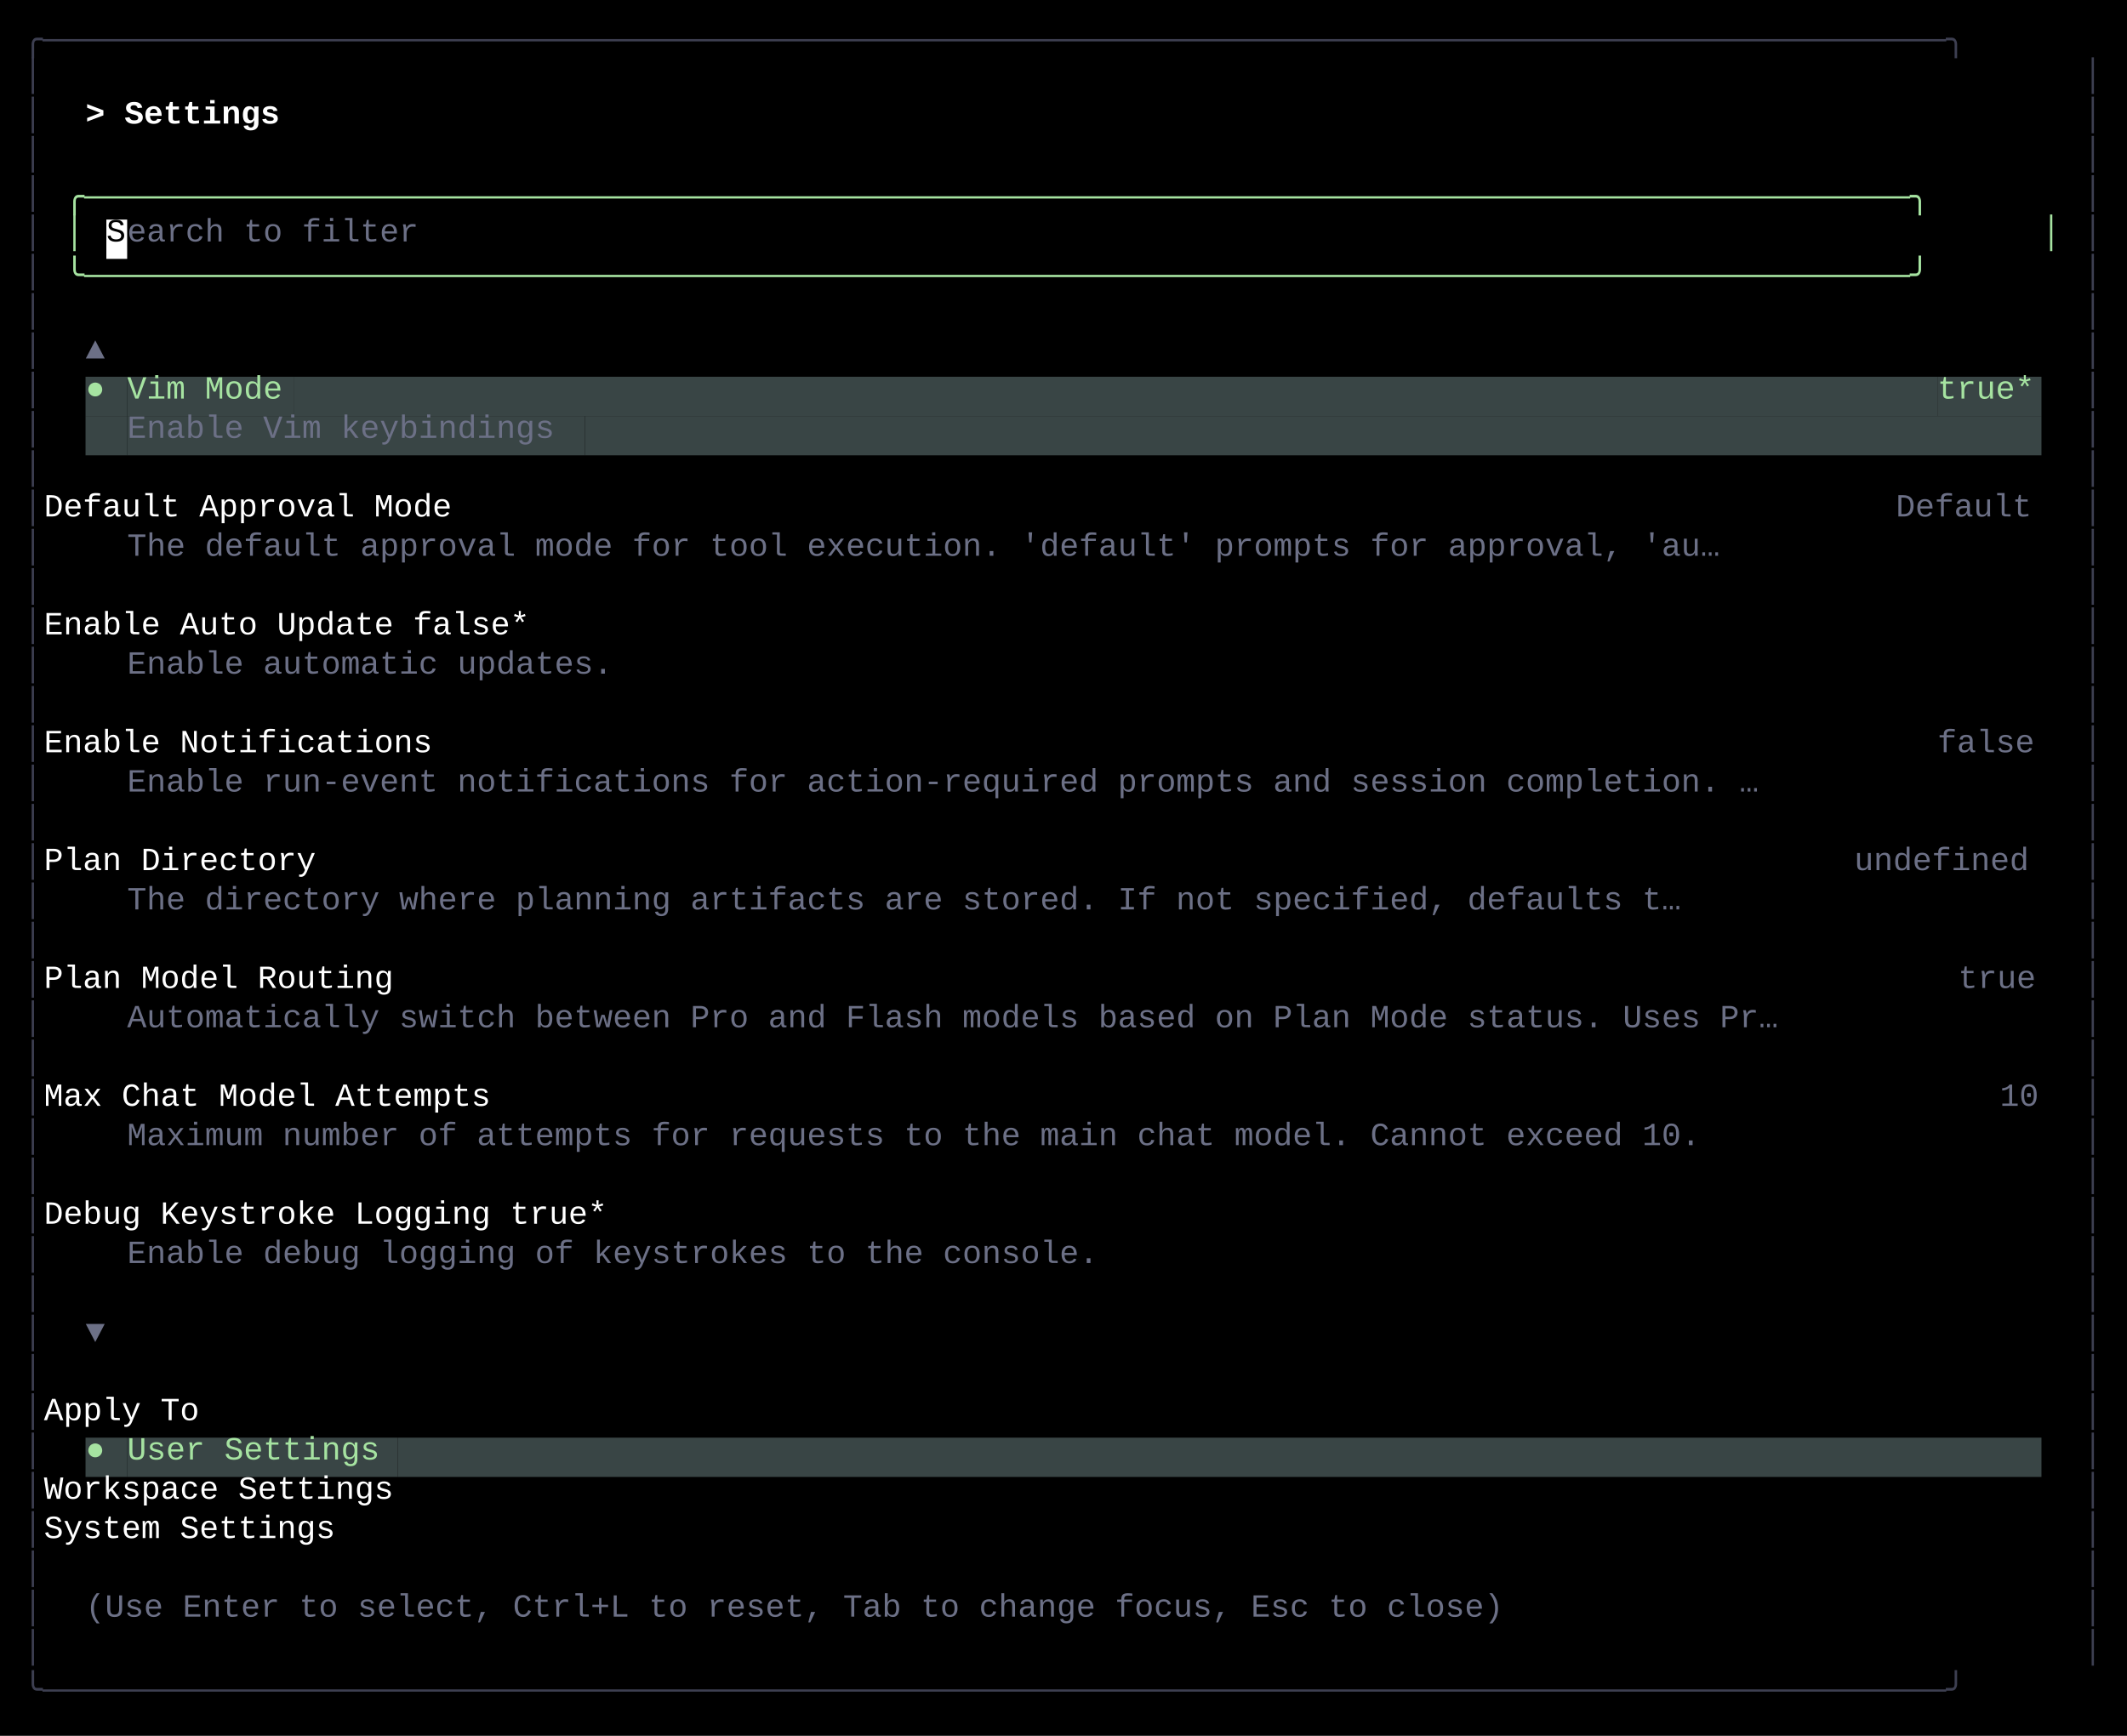
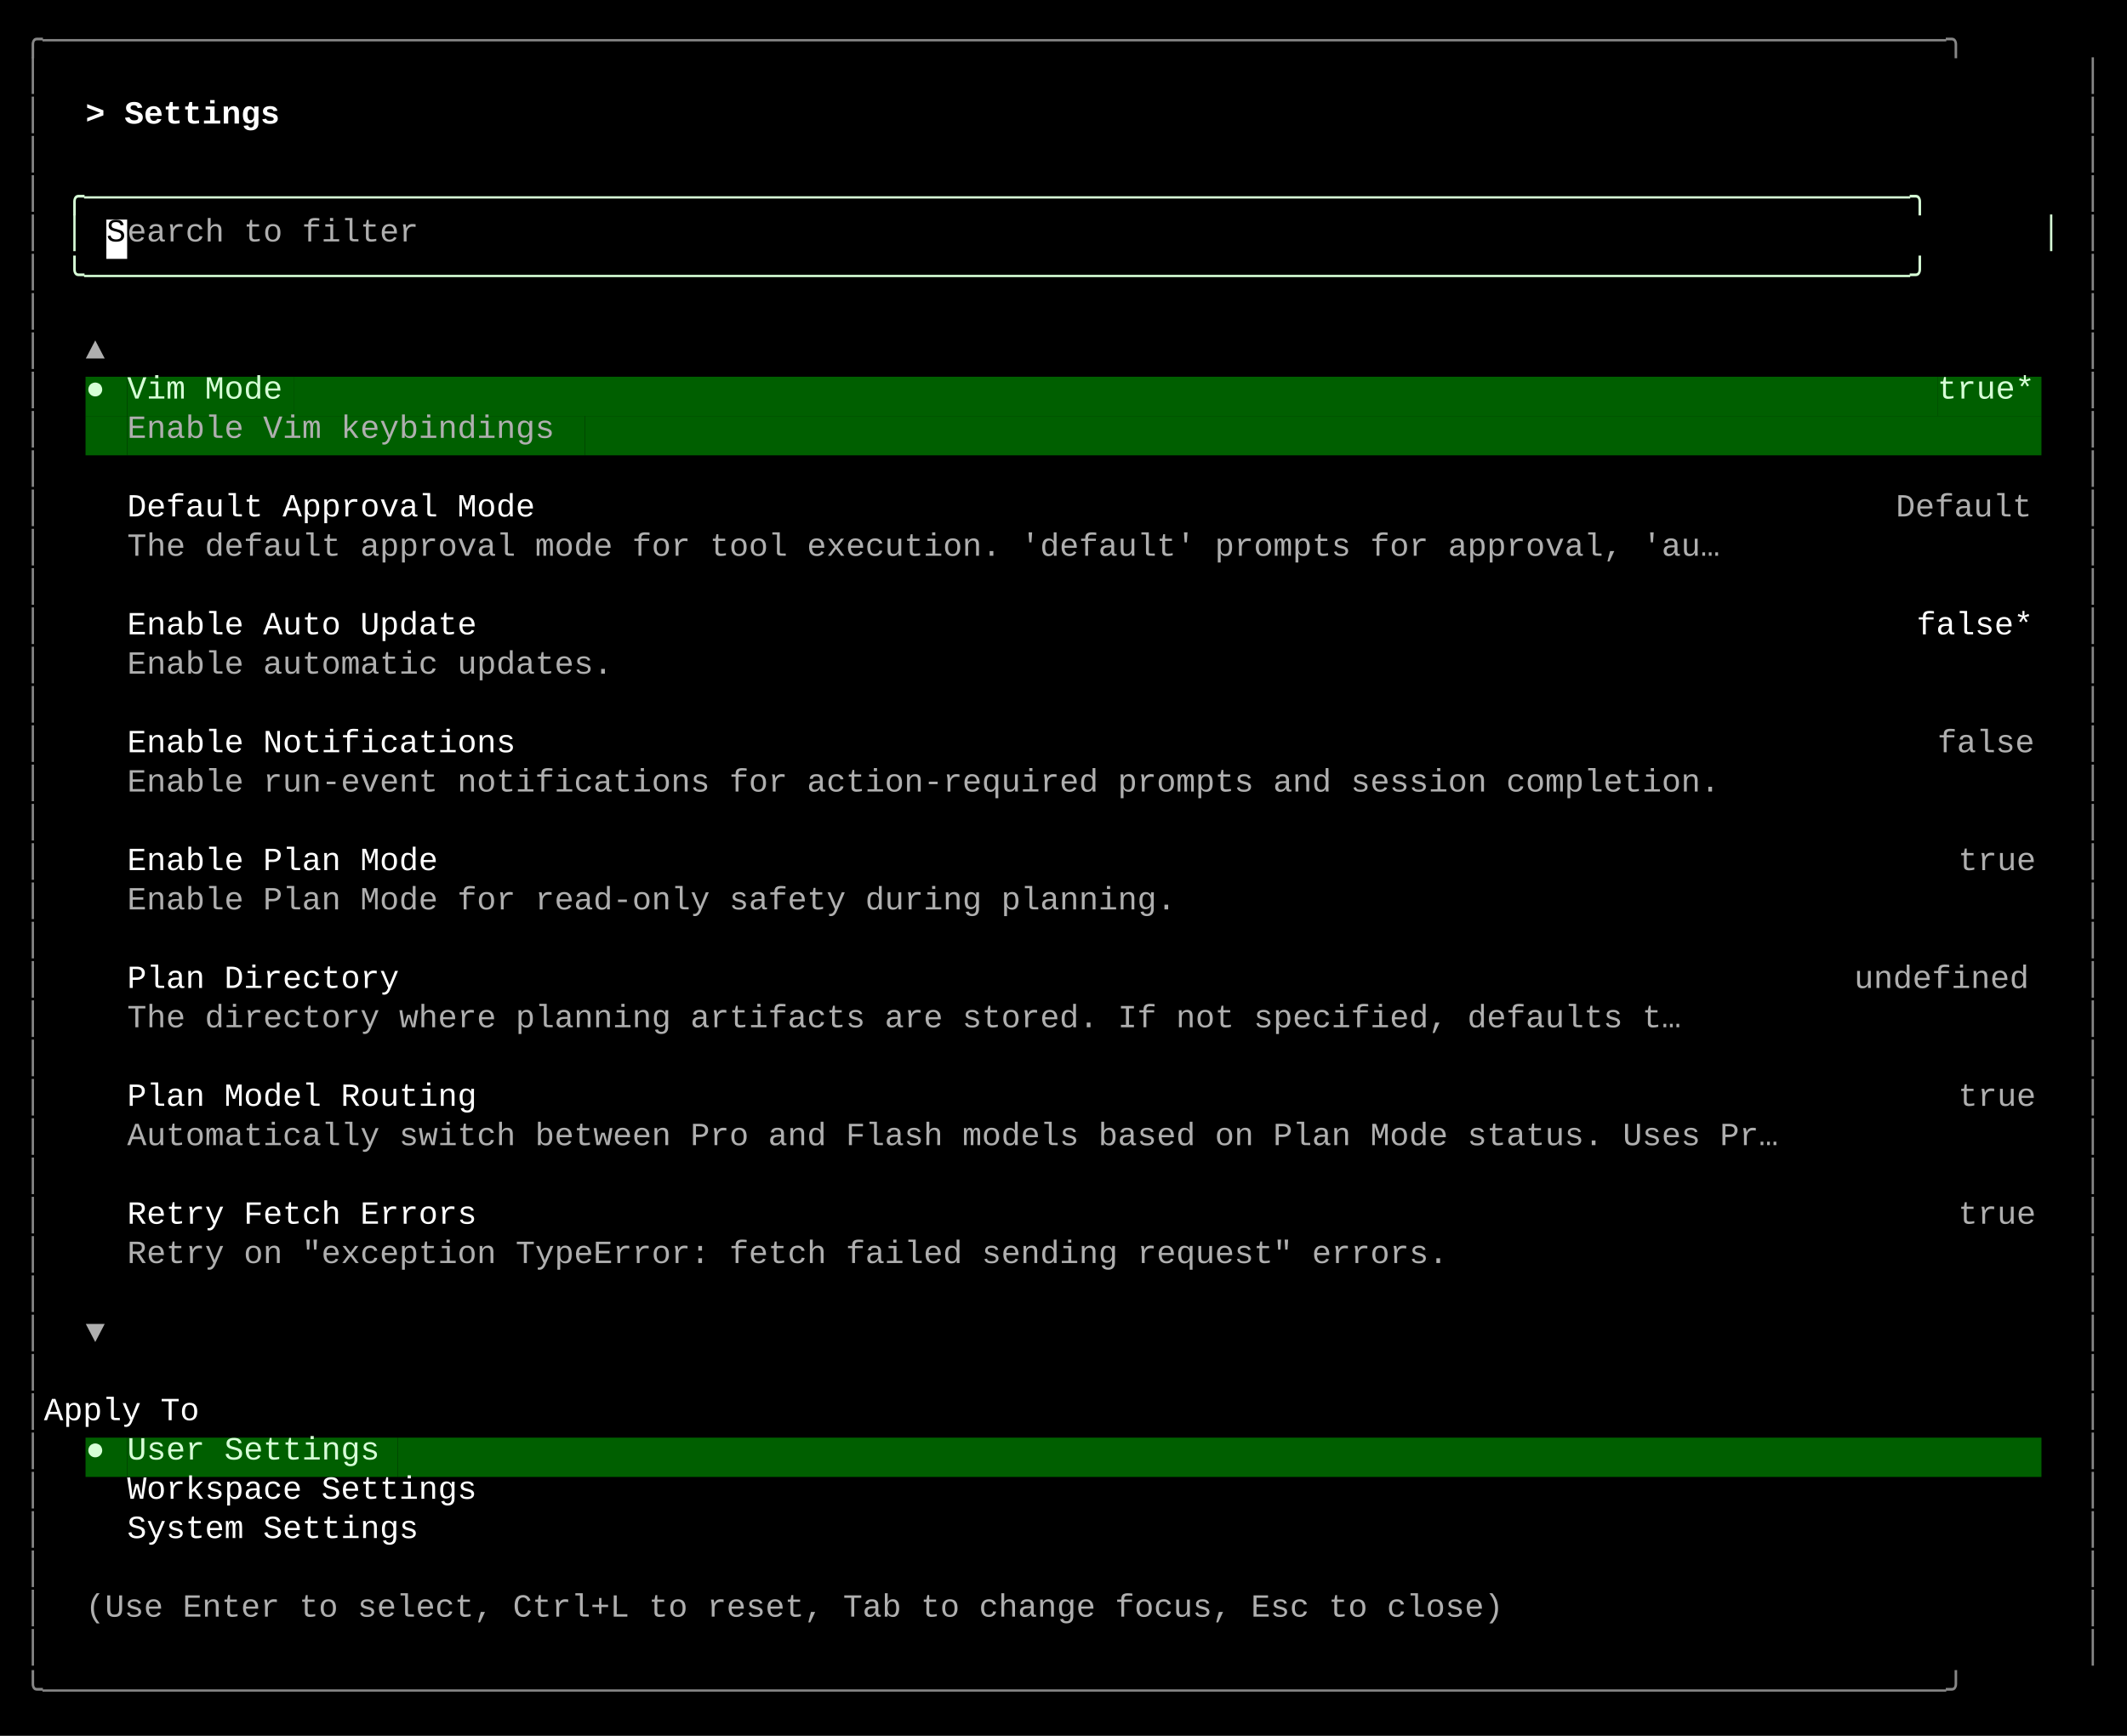
<svg xmlns="http://www.w3.org/2000/svg" width="920" height="751" viewBox="0 0 920 751">
  <style>
    text { font-family: Consolas, "Courier New", monospace; font-size: 14px; dominant-baseline: text-before-edge; white-space: pre; }
  </style>
  <rect width="920" height="751" fill="#000000" />
  <g transform="translate(10, 10)">
-     <text x="0" y="2" fill="#3d3f51" textLength="900" lengthAdjust="spacingAndGlyphs">╭──────────────────────────────────────────────────────────────────────────────────────────────────╮</text>
-     <text x="0" y="19" fill="#3d3f51" textLength="9" lengthAdjust="spacingAndGlyphs">│</text>
-     <text x="891" y="19" fill="#3d3f51" textLength="9" lengthAdjust="spacingAndGlyphs">│</text>
-     <text x="0" y="36" fill="#3d3f51" textLength="9" lengthAdjust="spacingAndGlyphs">│</text>
+     <text x="0" y="2" fill="#878787" textLength="900" lengthAdjust="spacingAndGlyphs">╭──────────────────────────────────────────────────────────────────────────────────────────────────╮</text>
+     <text x="0" y="19" fill="#878787" textLength="9" lengthAdjust="spacingAndGlyphs">│</text>
+     <text x="891" y="19" fill="#878787" textLength="9" lengthAdjust="spacingAndGlyphs">│</text>
+     <text x="0" y="36" fill="#878787" textLength="9" lengthAdjust="spacingAndGlyphs">│</text>
    <text x="27" y="36" fill="#ffffff" textLength="99" lengthAdjust="spacingAndGlyphs" font-weight="bold">&gt; Settings </text>
-     <text x="891" y="36" fill="#3d3f51" textLength="9" lengthAdjust="spacingAndGlyphs">│</text>
-     <text x="0" y="53" fill="#3d3f51" textLength="9" lengthAdjust="spacingAndGlyphs">│</text>
-     <text x="891" y="53" fill="#3d3f51" textLength="9" lengthAdjust="spacingAndGlyphs">│</text>
-     <text x="0" y="70" fill="#3d3f51" textLength="9" lengthAdjust="spacingAndGlyphs">│</text>
-     <text x="18" y="70" fill="#a6e3a1" textLength="864" lengthAdjust="spacingAndGlyphs">╭──────────────────────────────────────────────────────────────────────────────────────────────╮</text>
-     <text x="891" y="70" fill="#3d3f51" textLength="9" lengthAdjust="spacingAndGlyphs">│</text>
-     <text x="0" y="87" fill="#3d3f51" textLength="9" lengthAdjust="spacingAndGlyphs">│</text>
-     <text x="18" y="87" fill="#a6e3a1" textLength="9" lengthAdjust="spacingAndGlyphs">│</text>
+     <text x="891" y="36" fill="#878787" textLength="9" lengthAdjust="spacingAndGlyphs">│</text>
+     <text x="0" y="53" fill="#878787" textLength="9" lengthAdjust="spacingAndGlyphs">│</text>
+     <text x="891" y="53" fill="#878787" textLength="9" lengthAdjust="spacingAndGlyphs">│</text>
+     <text x="0" y="70" fill="#878787" textLength="9" lengthAdjust="spacingAndGlyphs">│</text>
+     <text x="18" y="70" fill="#d7ffd7" textLength="864" lengthAdjust="spacingAndGlyphs">╭──────────────────────────────────────────────────────────────────────────────────────────────╮</text>
+     <text x="891" y="70" fill="#878787" textLength="9" lengthAdjust="spacingAndGlyphs">│</text>
+     <text x="0" y="87" fill="#878787" textLength="9" lengthAdjust="spacingAndGlyphs">│</text>
+     <text x="18" y="87" fill="#d7ffd7" textLength="9" lengthAdjust="spacingAndGlyphs">│</text>
    <rect x="36" y="85" width="9" height="17" fill="#ffffff" />
    <text x="36" y="87" fill="#000000" textLength="9" lengthAdjust="spacingAndGlyphs">S</text>
-     <text x="45" y="87" fill="#6c7086" textLength="135" lengthAdjust="spacingAndGlyphs">earch to filter</text>
-     <text x="873" y="87" fill="#a6e3a1" textLength="9" lengthAdjust="spacingAndGlyphs">│</text>
-     <text x="891" y="87" fill="#3d3f51" textLength="9" lengthAdjust="spacingAndGlyphs">│</text>
-     <text x="0" y="104" fill="#3d3f51" textLength="9" lengthAdjust="spacingAndGlyphs">│</text>
-     <text x="18" y="104" fill="#a6e3a1" textLength="864" lengthAdjust="spacingAndGlyphs">╰──────────────────────────────────────────────────────────────────────────────────────────────╯</text>
-     <text x="891" y="104" fill="#3d3f51" textLength="9" lengthAdjust="spacingAndGlyphs">│</text>
-     <text x="0" y="121" fill="#3d3f51" textLength="9" lengthAdjust="spacingAndGlyphs">│</text>
-     <text x="891" y="121" fill="#3d3f51" textLength="9" lengthAdjust="spacingAndGlyphs">│</text>
-     <text x="0" y="138" fill="#3d3f51" textLength="9" lengthAdjust="spacingAndGlyphs">│</text>
-     <text x="27" y="138" fill="#6c7086" textLength="9" lengthAdjust="spacingAndGlyphs">▲</text>
-     <text x="891" y="138" fill="#3d3f51" textLength="9" lengthAdjust="spacingAndGlyphs">│</text>
-     <text x="0" y="155" fill="#3d3f51" textLength="9" lengthAdjust="spacingAndGlyphs">│</text>
-     <rect x="27" y="153" width="9" height="17" fill="#394545" />
-     <text x="27" y="155" fill="#a6e3a1" textLength="9" lengthAdjust="spacingAndGlyphs">●</text>
-     <rect x="36" y="153" width="9" height="17" fill="#394545" />
-     <rect x="45" y="153" width="72" height="17" fill="#394545" />
-     <text x="45" y="155" fill="#a6e3a1" textLength="72" lengthAdjust="spacingAndGlyphs">Vim Mode</text>
-     <rect x="117" y="153" width="711" height="17" fill="#394545" />
-     <rect x="828" y="153" width="45" height="17" fill="#394545" />
-     <text x="828" y="155" fill="#a6e3a1" textLength="45" lengthAdjust="spacingAndGlyphs">true*</text>
-     <text x="891" y="155" fill="#3d3f51" textLength="9" lengthAdjust="spacingAndGlyphs">│</text>
-     <text x="0" y="172" fill="#3d3f51" textLength="9" lengthAdjust="spacingAndGlyphs">│</text>
-     <rect x="27" y="170" width="18" height="17" fill="#394545" />
-     <rect x="45" y="170" width="198" height="17" fill="#394545" />
-     <text x="45" y="172" fill="#6c7086" textLength="198" lengthAdjust="spacingAndGlyphs">Enable Vim keybindings</text>
-     <rect x="243" y="170" width="630" height="17" fill="#394545" />
-     <text x="891" y="172" fill="#3d3f51" textLength="9" lengthAdjust="spacingAndGlyphs">│</text>
-     <text x="0" y="189" fill="#3d3f51" textLength="9" lengthAdjust="spacingAndGlyphs">│</text>
-     <text x="891" y="189" fill="#3d3f51" textLength="9" lengthAdjust="spacingAndGlyphs">│</text>
-     <text x="0" y="206" fill="#3d3f51" textLength="9" lengthAdjust="spacingAndGlyphs">│</text>
-     <text x="9" y="206" fill="#ffffff" textLength="801" lengthAdjust="spacingAndGlyphs">    Default Approval Mode                                                                </text>
-     <text x="810" y="206" fill="#6c7086" textLength="63" lengthAdjust="spacingAndGlyphs">Default</text>
-     <text x="891" y="206" fill="#3d3f51" textLength="9" lengthAdjust="spacingAndGlyphs">│</text>
-     <text x="0" y="223" fill="#3d3f51" textLength="9" lengthAdjust="spacingAndGlyphs">│</text>
-     <text x="45" y="223" fill="#6c7086" textLength="738" lengthAdjust="spacingAndGlyphs">The default approval mode for tool execution. 'default' prompts for approval, 'au…</text>
-     <text x="891" y="223" fill="#3d3f51" textLength="9" lengthAdjust="spacingAndGlyphs">│</text>
-     <text x="0" y="240" fill="#3d3f51" textLength="9" lengthAdjust="spacingAndGlyphs">│</text>
-     <text x="891" y="240" fill="#3d3f51" textLength="9" lengthAdjust="spacingAndGlyphs">│</text>
-     <text x="0" y="257" fill="#3d3f51" textLength="9" lengthAdjust="spacingAndGlyphs">│</text>
-     <text x="9" y="257" fill="#ffffff" textLength="882" lengthAdjust="spacingAndGlyphs">    Enable Auto Update                                                                    false*  </text>
-     <text x="891" y="257" fill="#3d3f51" textLength="9" lengthAdjust="spacingAndGlyphs">│</text>
-     <text x="0" y="274" fill="#3d3f51" textLength="9" lengthAdjust="spacingAndGlyphs">│</text>
-     <text x="45" y="274" fill="#6c7086" textLength="225" lengthAdjust="spacingAndGlyphs">Enable automatic updates.</text>
-     <text x="891" y="274" fill="#3d3f51" textLength="9" lengthAdjust="spacingAndGlyphs">│</text>
-     <text x="0" y="291" fill="#3d3f51" textLength="9" lengthAdjust="spacingAndGlyphs">│</text>
-     <text x="891" y="291" fill="#3d3f51" textLength="9" lengthAdjust="spacingAndGlyphs">│</text>
-     <text x="0" y="308" fill="#3d3f51" textLength="9" lengthAdjust="spacingAndGlyphs">│</text>
-     <text x="9" y="308" fill="#ffffff" textLength="819" lengthAdjust="spacingAndGlyphs">    Enable Notifications                                                                   </text>
-     <text x="828" y="308" fill="#6c7086" textLength="45" lengthAdjust="spacingAndGlyphs">false</text>
-     <text x="891" y="308" fill="#3d3f51" textLength="9" lengthAdjust="spacingAndGlyphs">│</text>
-     <text x="0" y="325" fill="#3d3f51" textLength="9" lengthAdjust="spacingAndGlyphs">│</text>
-     <text x="45" y="325" fill="#6c7086" textLength="756" lengthAdjust="spacingAndGlyphs">Enable run-event notifications for action-required prompts and session completion. …</text>
-     <text x="891" y="325" fill="#3d3f51" textLength="9" lengthAdjust="spacingAndGlyphs">│</text>
-     <text x="0" y="342" fill="#3d3f51" textLength="9" lengthAdjust="spacingAndGlyphs">│</text>
-     <text x="891" y="342" fill="#3d3f51" textLength="9" lengthAdjust="spacingAndGlyphs">│</text>
-     <text x="0" y="359" fill="#3d3f51" textLength="9" lengthAdjust="spacingAndGlyphs">│</text>
-     <text x="9" y="359" fill="#ffffff" textLength="783" lengthAdjust="spacingAndGlyphs">    Plan Directory                                                                     </text>
-     <text x="792" y="359" fill="#6c7086" textLength="81" lengthAdjust="spacingAndGlyphs">undefined</text>
-     <text x="891" y="359" fill="#3d3f51" textLength="9" lengthAdjust="spacingAndGlyphs">│</text>
-     <text x="0" y="376" fill="#3d3f51" textLength="9" lengthAdjust="spacingAndGlyphs">│</text>
-     <text x="45" y="376" fill="#6c7086" textLength="720" lengthAdjust="spacingAndGlyphs">The directory where planning artifacts are stored. If not specified, defaults t…</text>
-     <text x="891" y="376" fill="#3d3f51" textLength="9" lengthAdjust="spacingAndGlyphs">│</text>
-     <text x="0" y="393" fill="#3d3f51" textLength="9" lengthAdjust="spacingAndGlyphs">│</text>
-     <text x="891" y="393" fill="#3d3f51" textLength="9" lengthAdjust="spacingAndGlyphs">│</text>
-     <text x="0" y="410" fill="#3d3f51" textLength="9" lengthAdjust="spacingAndGlyphs">│</text>
-     <text x="9" y="410" fill="#ffffff" textLength="828" lengthAdjust="spacingAndGlyphs">    Plan Model Routing                                                                      </text>
-     <text x="837" y="410" fill="#6c7086" textLength="36" lengthAdjust="spacingAndGlyphs">true</text>
-     <text x="891" y="410" fill="#3d3f51" textLength="9" lengthAdjust="spacingAndGlyphs">│</text>
-     <text x="0" y="427" fill="#3d3f51" textLength="9" lengthAdjust="spacingAndGlyphs">│</text>
-     <text x="45" y="427" fill="#6c7086" textLength="765" lengthAdjust="spacingAndGlyphs">Automatically switch between Pro and Flash models based on Plan Mode status. Uses Pr…</text>
-     <text x="891" y="427" fill="#3d3f51" textLength="9" lengthAdjust="spacingAndGlyphs">│</text>
-     <text x="0" y="444" fill="#3d3f51" textLength="9" lengthAdjust="spacingAndGlyphs">│</text>
-     <text x="891" y="444" fill="#3d3f51" textLength="9" lengthAdjust="spacingAndGlyphs">│</text>
-     <text x="0" y="461" fill="#3d3f51" textLength="9" lengthAdjust="spacingAndGlyphs">│</text>
-     <text x="9" y="461" fill="#ffffff" textLength="846" lengthAdjust="spacingAndGlyphs">    Max Chat Model Attempts                                                                   </text>
-     <text x="855" y="461" fill="#6c7086" textLength="18" lengthAdjust="spacingAndGlyphs">10</text>
-     <text x="891" y="461" fill="#3d3f51" textLength="9" lengthAdjust="spacingAndGlyphs">│</text>
-     <text x="0" y="478" fill="#3d3f51" textLength="9" lengthAdjust="spacingAndGlyphs">│</text>
-     <text x="45" y="478" fill="#6c7086" textLength="729" lengthAdjust="spacingAndGlyphs">Maximum number of attempts for requests to the main chat model. Cannot exceed 10.</text>
-     <text x="891" y="478" fill="#3d3f51" textLength="9" lengthAdjust="spacingAndGlyphs">│</text>
-     <text x="0" y="495" fill="#3d3f51" textLength="9" lengthAdjust="spacingAndGlyphs">│</text>
-     <text x="891" y="495" fill="#3d3f51" textLength="9" lengthAdjust="spacingAndGlyphs">│</text>
-     <text x="0" y="512" fill="#3d3f51" textLength="9" lengthAdjust="spacingAndGlyphs">│</text>
-     <text x="9" y="512" fill="#ffffff" textLength="882" lengthAdjust="spacingAndGlyphs">    Debug Keystroke Logging                                                                true*  </text>
-     <text x="891" y="512" fill="#3d3f51" textLength="9" lengthAdjust="spacingAndGlyphs">│</text>
-     <text x="0" y="529" fill="#3d3f51" textLength="9" lengthAdjust="spacingAndGlyphs">│</text>
-     <text x="45" y="529" fill="#6c7086" textLength="450" lengthAdjust="spacingAndGlyphs">Enable debug logging of keystrokes to the console.</text>
-     <text x="891" y="529" fill="#3d3f51" textLength="9" lengthAdjust="spacingAndGlyphs">│</text>
-     <text x="0" y="546" fill="#3d3f51" textLength="9" lengthAdjust="spacingAndGlyphs">│</text>
-     <text x="891" y="546" fill="#3d3f51" textLength="9" lengthAdjust="spacingAndGlyphs">│</text>
-     <text x="0" y="563" fill="#3d3f51" textLength="9" lengthAdjust="spacingAndGlyphs">│</text>
-     <text x="27" y="563" fill="#6c7086" textLength="9" lengthAdjust="spacingAndGlyphs">▼</text>
-     <text x="891" y="563" fill="#3d3f51" textLength="9" lengthAdjust="spacingAndGlyphs">│</text>
-     <text x="0" y="580" fill="#3d3f51" textLength="9" lengthAdjust="spacingAndGlyphs">│</text>
-     <text x="891" y="580" fill="#3d3f51" textLength="9" lengthAdjust="spacingAndGlyphs">│</text>
-     <text x="0" y="597" fill="#3d3f51" textLength="9" lengthAdjust="spacingAndGlyphs">│</text>
+     <text x="45" y="87" fill="#afafaf" textLength="135" lengthAdjust="spacingAndGlyphs">earch to filter</text>
+     <text x="873" y="87" fill="#d7ffd7" textLength="9" lengthAdjust="spacingAndGlyphs">│</text>
+     <text x="891" y="87" fill="#878787" textLength="9" lengthAdjust="spacingAndGlyphs">│</text>
+     <text x="0" y="104" fill="#878787" textLength="9" lengthAdjust="spacingAndGlyphs">│</text>
+     <text x="18" y="104" fill="#d7ffd7" textLength="864" lengthAdjust="spacingAndGlyphs">╰──────────────────────────────────────────────────────────────────────────────────────────────╯</text>
+     <text x="891" y="104" fill="#878787" textLength="9" lengthAdjust="spacingAndGlyphs">│</text>
+     <text x="0" y="121" fill="#878787" textLength="9" lengthAdjust="spacingAndGlyphs">│</text>
+     <text x="891" y="121" fill="#878787" textLength="9" lengthAdjust="spacingAndGlyphs">│</text>
+     <text x="0" y="138" fill="#878787" textLength="9" lengthAdjust="spacingAndGlyphs">│</text>
+     <text x="27" y="138" fill="#afafaf" textLength="9" lengthAdjust="spacingAndGlyphs">▲</text>
+     <text x="891" y="138" fill="#878787" textLength="9" lengthAdjust="spacingAndGlyphs">│</text>
+     <text x="0" y="155" fill="#878787" textLength="9" lengthAdjust="spacingAndGlyphs">│</text>
+     <rect x="27" y="153" width="9" height="17" fill="#005f00" />
+     <text x="27" y="155" fill="#d7ffd7" textLength="9" lengthAdjust="spacingAndGlyphs">●</text>
+     <rect x="36" y="153" width="9" height="17" fill="#005f00" />
+     <rect x="45" y="153" width="72" height="17" fill="#005f00" />
+     <text x="45" y="155" fill="#d7ffd7" textLength="72" lengthAdjust="spacingAndGlyphs">Vim Mode</text>
+     <rect x="117" y="153" width="711" height="17" fill="#005f00" />
+     <rect x="828" y="153" width="45" height="17" fill="#005f00" />
+     <text x="828" y="155" fill="#d7ffd7" textLength="45" lengthAdjust="spacingAndGlyphs">true*</text>
+     <text x="891" y="155" fill="#878787" textLength="9" lengthAdjust="spacingAndGlyphs">│</text>
+     <text x="0" y="172" fill="#878787" textLength="9" lengthAdjust="spacingAndGlyphs">│</text>
+     <rect x="27" y="170" width="18" height="17" fill="#005f00" />
+     <rect x="45" y="170" width="198" height="17" fill="#005f00" />
+     <text x="45" y="172" fill="#afafaf" textLength="198" lengthAdjust="spacingAndGlyphs">Enable Vim keybindings</text>
+     <rect x="243" y="170" width="630" height="17" fill="#005f00" />
+     <text x="891" y="172" fill="#878787" textLength="9" lengthAdjust="spacingAndGlyphs">│</text>
+     <text x="0" y="189" fill="#878787" textLength="9" lengthAdjust="spacingAndGlyphs">│</text>
+     <text x="891" y="189" fill="#878787" textLength="9" lengthAdjust="spacingAndGlyphs">│</text>
+     <text x="0" y="206" fill="#878787" textLength="9" lengthAdjust="spacingAndGlyphs">│</text>
+     <text x="45" y="206" fill="#ffffff" textLength="189" lengthAdjust="spacingAndGlyphs">Default Approval Mode</text>
+     <text x="810" y="206" fill="#afafaf" textLength="63" lengthAdjust="spacingAndGlyphs">Default</text>
+     <text x="891" y="206" fill="#878787" textLength="9" lengthAdjust="spacingAndGlyphs">│</text>
+     <text x="0" y="223" fill="#878787" textLength="9" lengthAdjust="spacingAndGlyphs">│</text>
+     <text x="45" y="223" fill="#afafaf" textLength="738" lengthAdjust="spacingAndGlyphs">The default approval mode for tool execution. 'default' prompts for approval, 'au…</text>
+     <text x="891" y="223" fill="#878787" textLength="9" lengthAdjust="spacingAndGlyphs">│</text>
+     <text x="0" y="240" fill="#878787" textLength="9" lengthAdjust="spacingAndGlyphs">│</text>
+     <text x="891" y="240" fill="#878787" textLength="9" lengthAdjust="spacingAndGlyphs">│</text>
+     <text x="0" y="257" fill="#878787" textLength="9" lengthAdjust="spacingAndGlyphs">│</text>
+     <text x="45" y="257" fill="#ffffff" textLength="162" lengthAdjust="spacingAndGlyphs">Enable Auto Update</text>
+     <text x="819" y="257" fill="#ffffff" textLength="54" lengthAdjust="spacingAndGlyphs">false*</text>
+     <text x="891" y="257" fill="#878787" textLength="9" lengthAdjust="spacingAndGlyphs">│</text>
+     <text x="0" y="274" fill="#878787" textLength="9" lengthAdjust="spacingAndGlyphs">│</text>
+     <text x="45" y="274" fill="#afafaf" textLength="225" lengthAdjust="spacingAndGlyphs">Enable automatic updates.</text>
+     <text x="891" y="274" fill="#878787" textLength="9" lengthAdjust="spacingAndGlyphs">│</text>
+     <text x="0" y="291" fill="#878787" textLength="9" lengthAdjust="spacingAndGlyphs">│</text>
+     <text x="891" y="291" fill="#878787" textLength="9" lengthAdjust="spacingAndGlyphs">│</text>
+     <text x="0" y="308" fill="#878787" textLength="9" lengthAdjust="spacingAndGlyphs">│</text>
+     <text x="45" y="308" fill="#ffffff" textLength="180" lengthAdjust="spacingAndGlyphs">Enable Notifications</text>
+     <text x="828" y="308" fill="#afafaf" textLength="45" lengthAdjust="spacingAndGlyphs">false</text>
+     <text x="891" y="308" fill="#878787" textLength="9" lengthAdjust="spacingAndGlyphs">│</text>
+     <text x="0" y="325" fill="#878787" textLength="9" lengthAdjust="spacingAndGlyphs">│</text>
+     <text x="45" y="325" fill="#afafaf" textLength="738" lengthAdjust="spacingAndGlyphs">Enable run-event notifications for action-required prompts and session completion.</text>
+     <text x="891" y="325" fill="#878787" textLength="9" lengthAdjust="spacingAndGlyphs">│</text>
+     <text x="0" y="342" fill="#878787" textLength="9" lengthAdjust="spacingAndGlyphs">│</text>
+     <text x="891" y="342" fill="#878787" textLength="9" lengthAdjust="spacingAndGlyphs">│</text>
+     <text x="0" y="359" fill="#878787" textLength="9" lengthAdjust="spacingAndGlyphs">│</text>
+     <text x="45" y="359" fill="#ffffff" textLength="144" lengthAdjust="spacingAndGlyphs">Enable Plan Mode</text>
+     <text x="837" y="359" fill="#afafaf" textLength="36" lengthAdjust="spacingAndGlyphs">true</text>
+     <text x="891" y="359" fill="#878787" textLength="9" lengthAdjust="spacingAndGlyphs">│</text>
+     <text x="0" y="376" fill="#878787" textLength="9" lengthAdjust="spacingAndGlyphs">│</text>
+     <text x="45" y="376" fill="#afafaf" textLength="486" lengthAdjust="spacingAndGlyphs">Enable Plan Mode for read-only safety during planning.</text>
+     <text x="891" y="376" fill="#878787" textLength="9" lengthAdjust="spacingAndGlyphs">│</text>
+     <text x="0" y="393" fill="#878787" textLength="9" lengthAdjust="spacingAndGlyphs">│</text>
+     <text x="891" y="393" fill="#878787" textLength="9" lengthAdjust="spacingAndGlyphs">│</text>
+     <text x="0" y="410" fill="#878787" textLength="9" lengthAdjust="spacingAndGlyphs">│</text>
+     <text x="45" y="410" fill="#ffffff" textLength="126" lengthAdjust="spacingAndGlyphs">Plan Directory</text>
+     <text x="792" y="410" fill="#afafaf" textLength="81" lengthAdjust="spacingAndGlyphs">undefined</text>
+     <text x="891" y="410" fill="#878787" textLength="9" lengthAdjust="spacingAndGlyphs">│</text>
+     <text x="0" y="427" fill="#878787" textLength="9" lengthAdjust="spacingAndGlyphs">│</text>
+     <text x="45" y="427" fill="#afafaf" textLength="720" lengthAdjust="spacingAndGlyphs">The directory where planning artifacts are stored. If not specified, defaults t…</text>
+     <text x="891" y="427" fill="#878787" textLength="9" lengthAdjust="spacingAndGlyphs">│</text>
+     <text x="0" y="444" fill="#878787" textLength="9" lengthAdjust="spacingAndGlyphs">│</text>
+     <text x="891" y="444" fill="#878787" textLength="9" lengthAdjust="spacingAndGlyphs">│</text>
+     <text x="0" y="461" fill="#878787" textLength="9" lengthAdjust="spacingAndGlyphs">│</text>
+     <text x="45" y="461" fill="#ffffff" textLength="162" lengthAdjust="spacingAndGlyphs">Plan Model Routing</text>
+     <text x="837" y="461" fill="#afafaf" textLength="36" lengthAdjust="spacingAndGlyphs">true</text>
+     <text x="891" y="461" fill="#878787" textLength="9" lengthAdjust="spacingAndGlyphs">│</text>
+     <text x="0" y="478" fill="#878787" textLength="9" lengthAdjust="spacingAndGlyphs">│</text>
+     <text x="45" y="478" fill="#afafaf" textLength="765" lengthAdjust="spacingAndGlyphs">Automatically switch between Pro and Flash models based on Plan Mode status. Uses Pr…</text>
+     <text x="891" y="478" fill="#878787" textLength="9" lengthAdjust="spacingAndGlyphs">│</text>
+     <text x="0" y="495" fill="#878787" textLength="9" lengthAdjust="spacingAndGlyphs">│</text>
+     <text x="891" y="495" fill="#878787" textLength="9" lengthAdjust="spacingAndGlyphs">│</text>
+     <text x="0" y="512" fill="#878787" textLength="9" lengthAdjust="spacingAndGlyphs">│</text>
+     <text x="45" y="512" fill="#ffffff" textLength="162" lengthAdjust="spacingAndGlyphs">Retry Fetch Errors</text>
+     <text x="837" y="512" fill="#afafaf" textLength="36" lengthAdjust="spacingAndGlyphs">true</text>
+     <text x="891" y="512" fill="#878787" textLength="9" lengthAdjust="spacingAndGlyphs">│</text>
+     <text x="0" y="529" fill="#878787" textLength="9" lengthAdjust="spacingAndGlyphs">│</text>
+     <text x="45" y="529" fill="#afafaf" textLength="612" lengthAdjust="spacingAndGlyphs">Retry on "exception TypeError: fetch failed sending request" errors.</text>
+     <text x="891" y="529" fill="#878787" textLength="9" lengthAdjust="spacingAndGlyphs">│</text>
+     <text x="0" y="546" fill="#878787" textLength="9" lengthAdjust="spacingAndGlyphs">│</text>
+     <text x="891" y="546" fill="#878787" textLength="9" lengthAdjust="spacingAndGlyphs">│</text>
+     <text x="0" y="563" fill="#878787" textLength="9" lengthAdjust="spacingAndGlyphs">│</text>
+     <text x="27" y="563" fill="#afafaf" textLength="9" lengthAdjust="spacingAndGlyphs">▼</text>
+     <text x="891" y="563" fill="#878787" textLength="9" lengthAdjust="spacingAndGlyphs">│</text>
+     <text x="0" y="580" fill="#878787" textLength="9" lengthAdjust="spacingAndGlyphs">│</text>
+     <text x="891" y="580" fill="#878787" textLength="9" lengthAdjust="spacingAndGlyphs">│</text>
+     <text x="0" y="597" fill="#878787" textLength="9" lengthAdjust="spacingAndGlyphs">│</text>
    <text x="9" y="597" fill="#ffffff" textLength="882" lengthAdjust="spacingAndGlyphs">    Apply To                                                                                      </text>
-     <text x="891" y="597" fill="#3d3f51" textLength="9" lengthAdjust="spacingAndGlyphs">│</text>
-     <text x="0" y="614" fill="#3d3f51" textLength="9" lengthAdjust="spacingAndGlyphs">│</text>
-     <rect x="27" y="612" width="9" height="17" fill="#394545" />
-     <text x="27" y="614" fill="#a6e3a1" textLength="9" lengthAdjust="spacingAndGlyphs">●</text>
-     <rect x="36" y="612" width="9" height="17" fill="#394545" />
-     <rect x="45" y="612" width="117" height="17" fill="#394545" />
-     <text x="45" y="614" fill="#a6e3a1" textLength="117" lengthAdjust="spacingAndGlyphs">User Settings</text>
-     <rect x="162" y="612" width="711" height="17" fill="#394545" />
-     <text x="891" y="614" fill="#3d3f51" textLength="9" lengthAdjust="spacingAndGlyphs">│</text>
-     <text x="0" y="631" fill="#3d3f51" textLength="9" lengthAdjust="spacingAndGlyphs">│</text>
-     <text x="9" y="631" fill="#ffffff" textLength="882" lengthAdjust="spacingAndGlyphs">    Workspace Settings                                                                            </text>
-     <text x="891" y="631" fill="#3d3f51" textLength="9" lengthAdjust="spacingAndGlyphs">│</text>
-     <text x="0" y="648" fill="#3d3f51" textLength="9" lengthAdjust="spacingAndGlyphs">│</text>
-     <text x="9" y="648" fill="#ffffff" textLength="882" lengthAdjust="spacingAndGlyphs">    System Settings                                                                               </text>
-     <text x="891" y="648" fill="#3d3f51" textLength="9" lengthAdjust="spacingAndGlyphs">│</text>
-     <text x="0" y="665" fill="#3d3f51" textLength="9" lengthAdjust="spacingAndGlyphs">│</text>
-     <text x="891" y="665" fill="#3d3f51" textLength="9" lengthAdjust="spacingAndGlyphs">│</text>
-     <text x="0" y="682" fill="#3d3f51" textLength="9" lengthAdjust="spacingAndGlyphs">│</text>
-     <text x="27" y="682" fill="#6c7086" textLength="657" lengthAdjust="spacingAndGlyphs">(Use Enter to select, Ctrl+L to reset, Tab to change focus, Esc to close)</text>
-     <text x="891" y="682" fill="#3d3f51" textLength="9" lengthAdjust="spacingAndGlyphs">│</text>
-     <text x="0" y="699" fill="#3d3f51" textLength="9" lengthAdjust="spacingAndGlyphs">│</text>
-     <text x="891" y="699" fill="#3d3f51" textLength="9" lengthAdjust="spacingAndGlyphs">│</text>
-     <text x="0" y="716" fill="#3d3f51" textLength="900" lengthAdjust="spacingAndGlyphs">╰──────────────────────────────────────────────────────────────────────────────────────────────────╯</text>
+     <text x="891" y="597" fill="#878787" textLength="9" lengthAdjust="spacingAndGlyphs">│</text>
+     <text x="0" y="614" fill="#878787" textLength="9" lengthAdjust="spacingAndGlyphs">│</text>
+     <rect x="27" y="612" width="9" height="17" fill="#005f00" />
+     <text x="27" y="614" fill="#d7ffd7" textLength="9" lengthAdjust="spacingAndGlyphs">●</text>
+     <rect x="36" y="612" width="9" height="17" fill="#005f00" />
+     <rect x="45" y="612" width="117" height="17" fill="#005f00" />
+     <text x="45" y="614" fill="#d7ffd7" textLength="117" lengthAdjust="spacingAndGlyphs">User Settings</text>
+     <rect x="162" y="612" width="711" height="17" fill="#005f00" />
+     <text x="891" y="614" fill="#878787" textLength="9" lengthAdjust="spacingAndGlyphs">│</text>
+     <text x="0" y="631" fill="#878787" textLength="9" lengthAdjust="spacingAndGlyphs">│</text>
+     <text x="45" y="631" fill="#ffffff" textLength="162" lengthAdjust="spacingAndGlyphs">Workspace Settings</text>
+     <text x="891" y="631" fill="#878787" textLength="9" lengthAdjust="spacingAndGlyphs">│</text>
+     <text x="0" y="648" fill="#878787" textLength="9" lengthAdjust="spacingAndGlyphs">│</text>
+     <text x="45" y="648" fill="#ffffff" textLength="135" lengthAdjust="spacingAndGlyphs">System Settings</text>
+     <text x="891" y="648" fill="#878787" textLength="9" lengthAdjust="spacingAndGlyphs">│</text>
+     <text x="0" y="665" fill="#878787" textLength="9" lengthAdjust="spacingAndGlyphs">│</text>
+     <text x="891" y="665" fill="#878787" textLength="9" lengthAdjust="spacingAndGlyphs">│</text>
+     <text x="0" y="682" fill="#878787" textLength="9" lengthAdjust="spacingAndGlyphs">│</text>
+     <text x="27" y="682" fill="#afafaf" textLength="657" lengthAdjust="spacingAndGlyphs">(Use Enter to select, Ctrl+L to reset, Tab to change focus, Esc to close)</text>
+     <text x="891" y="682" fill="#878787" textLength="9" lengthAdjust="spacingAndGlyphs">│</text>
+     <text x="0" y="699" fill="#878787" textLength="9" lengthAdjust="spacingAndGlyphs">│</text>
+     <text x="891" y="699" fill="#878787" textLength="9" lengthAdjust="spacingAndGlyphs">│</text>
+     <text x="0" y="716" fill="#878787" textLength="900" lengthAdjust="spacingAndGlyphs">╰──────────────────────────────────────────────────────────────────────────────────────────────────╯</text>
  </g>
</svg>
